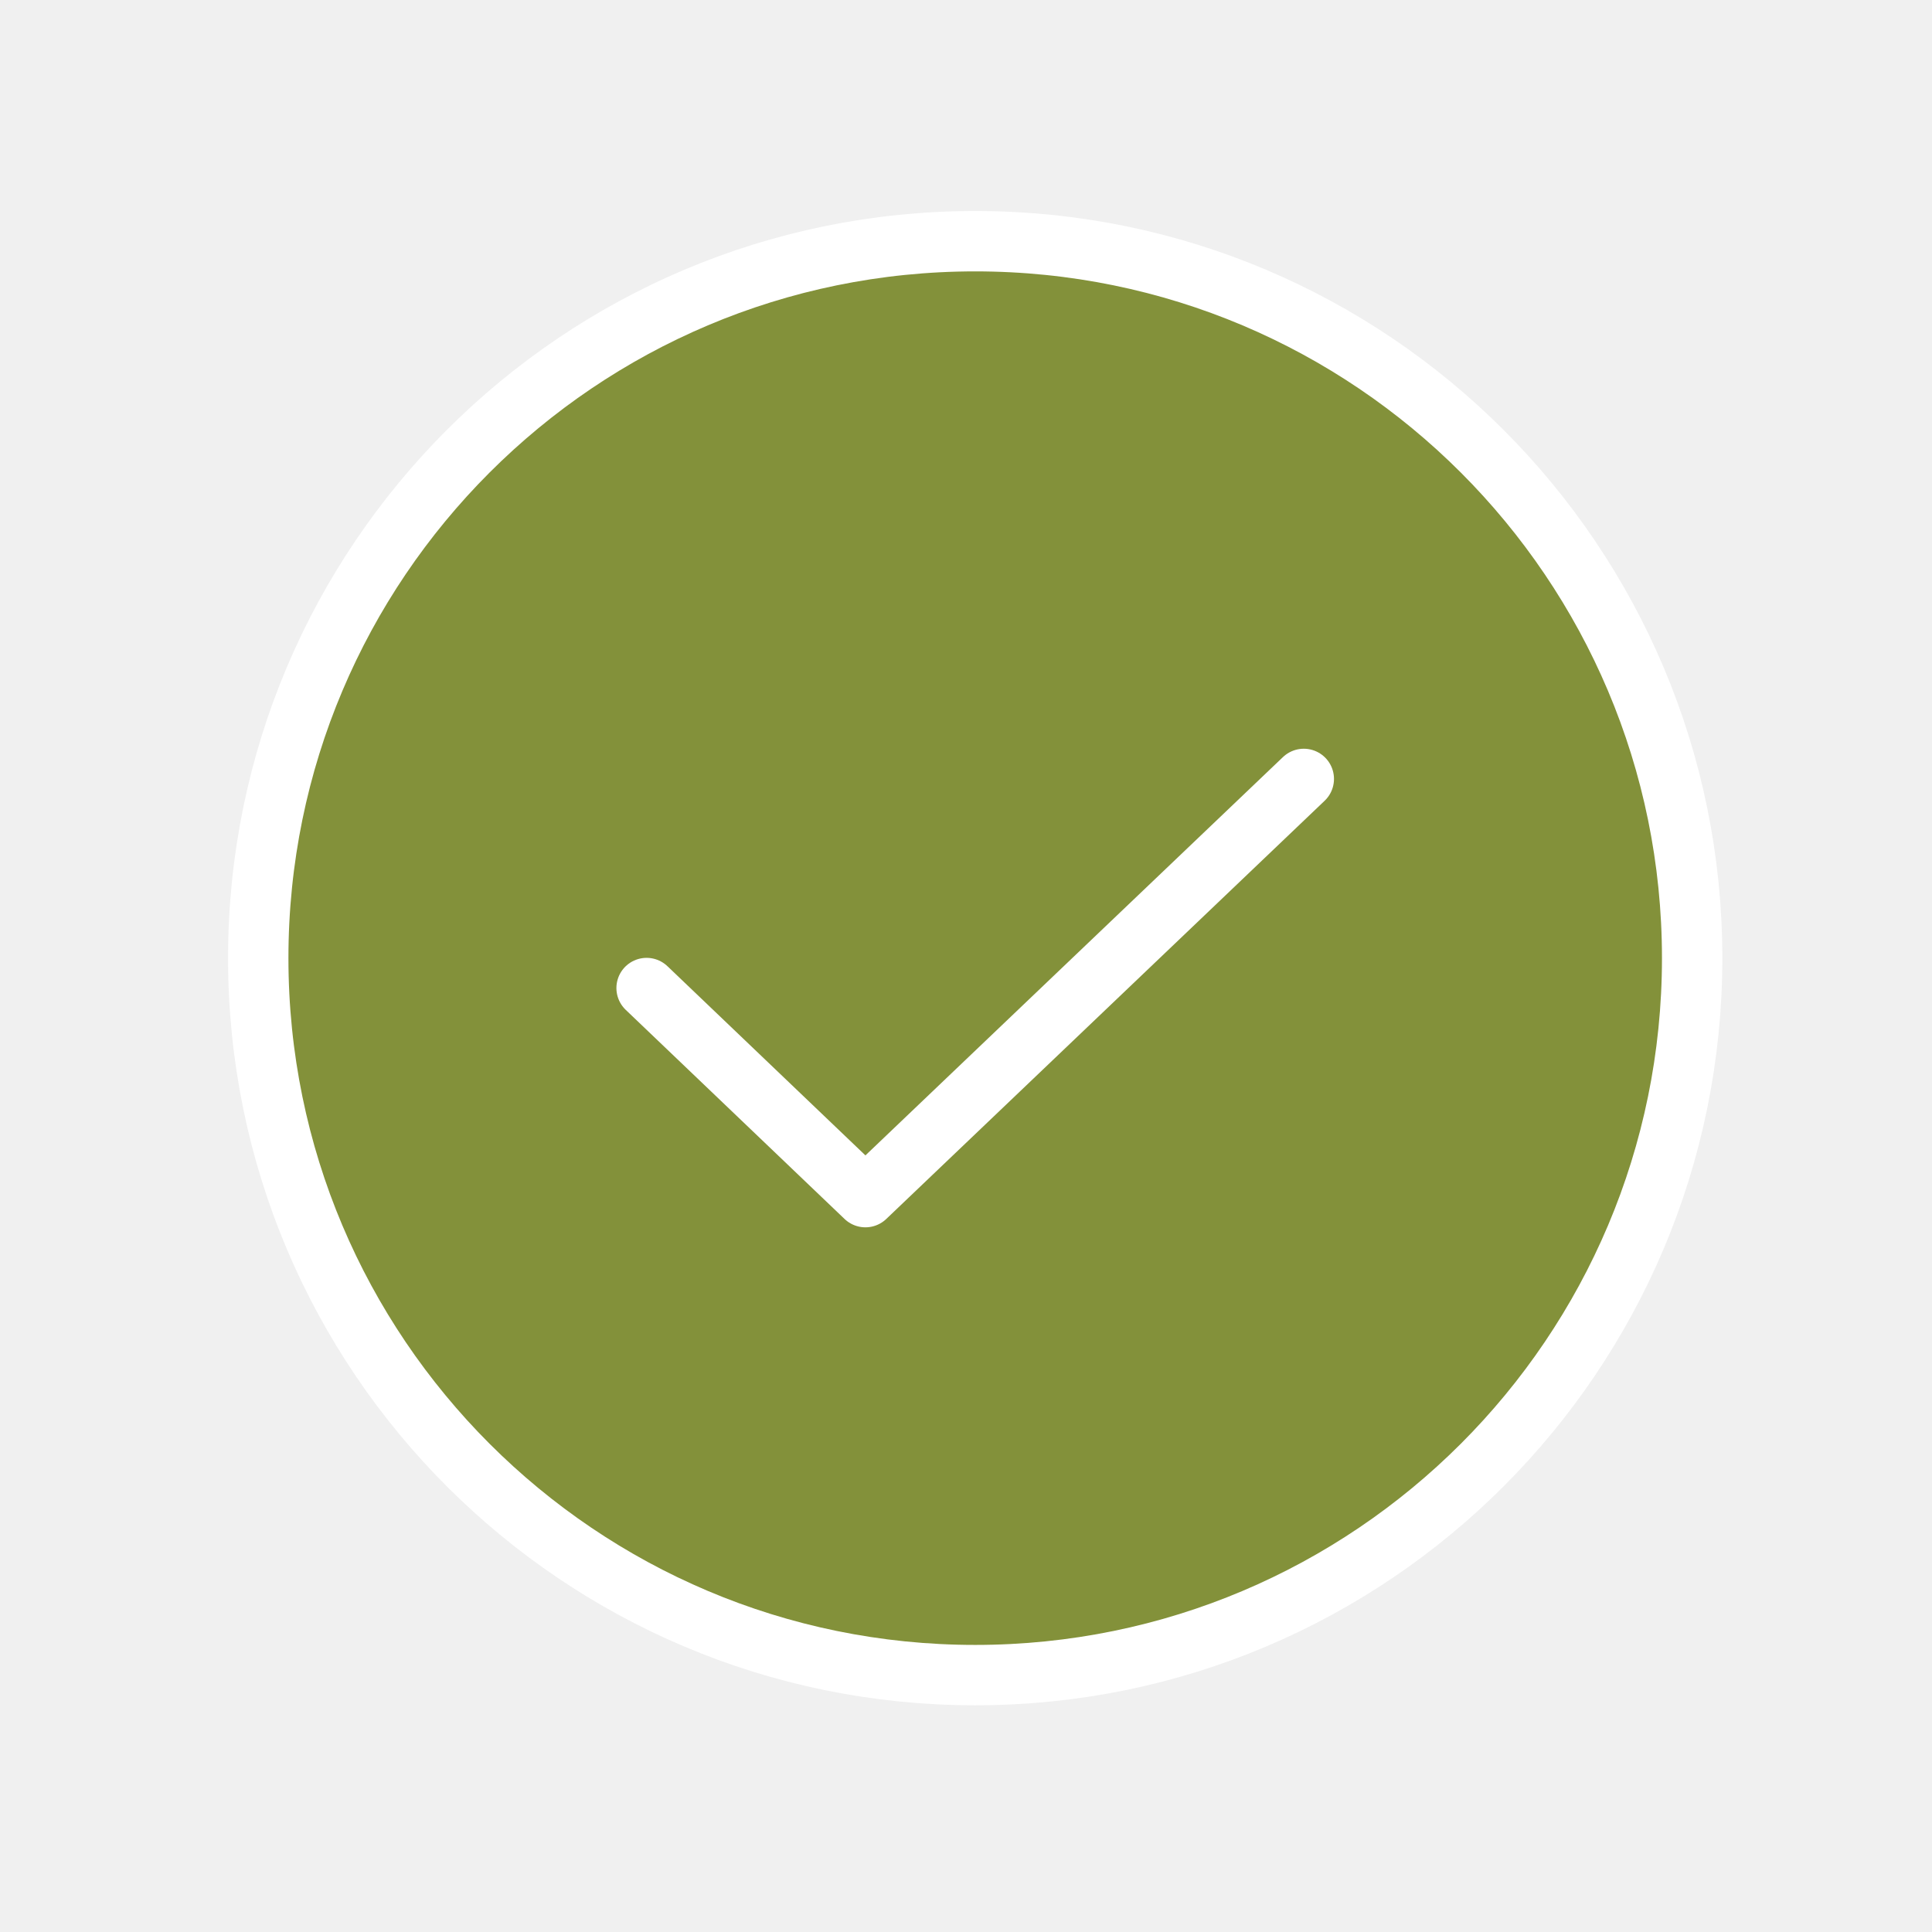
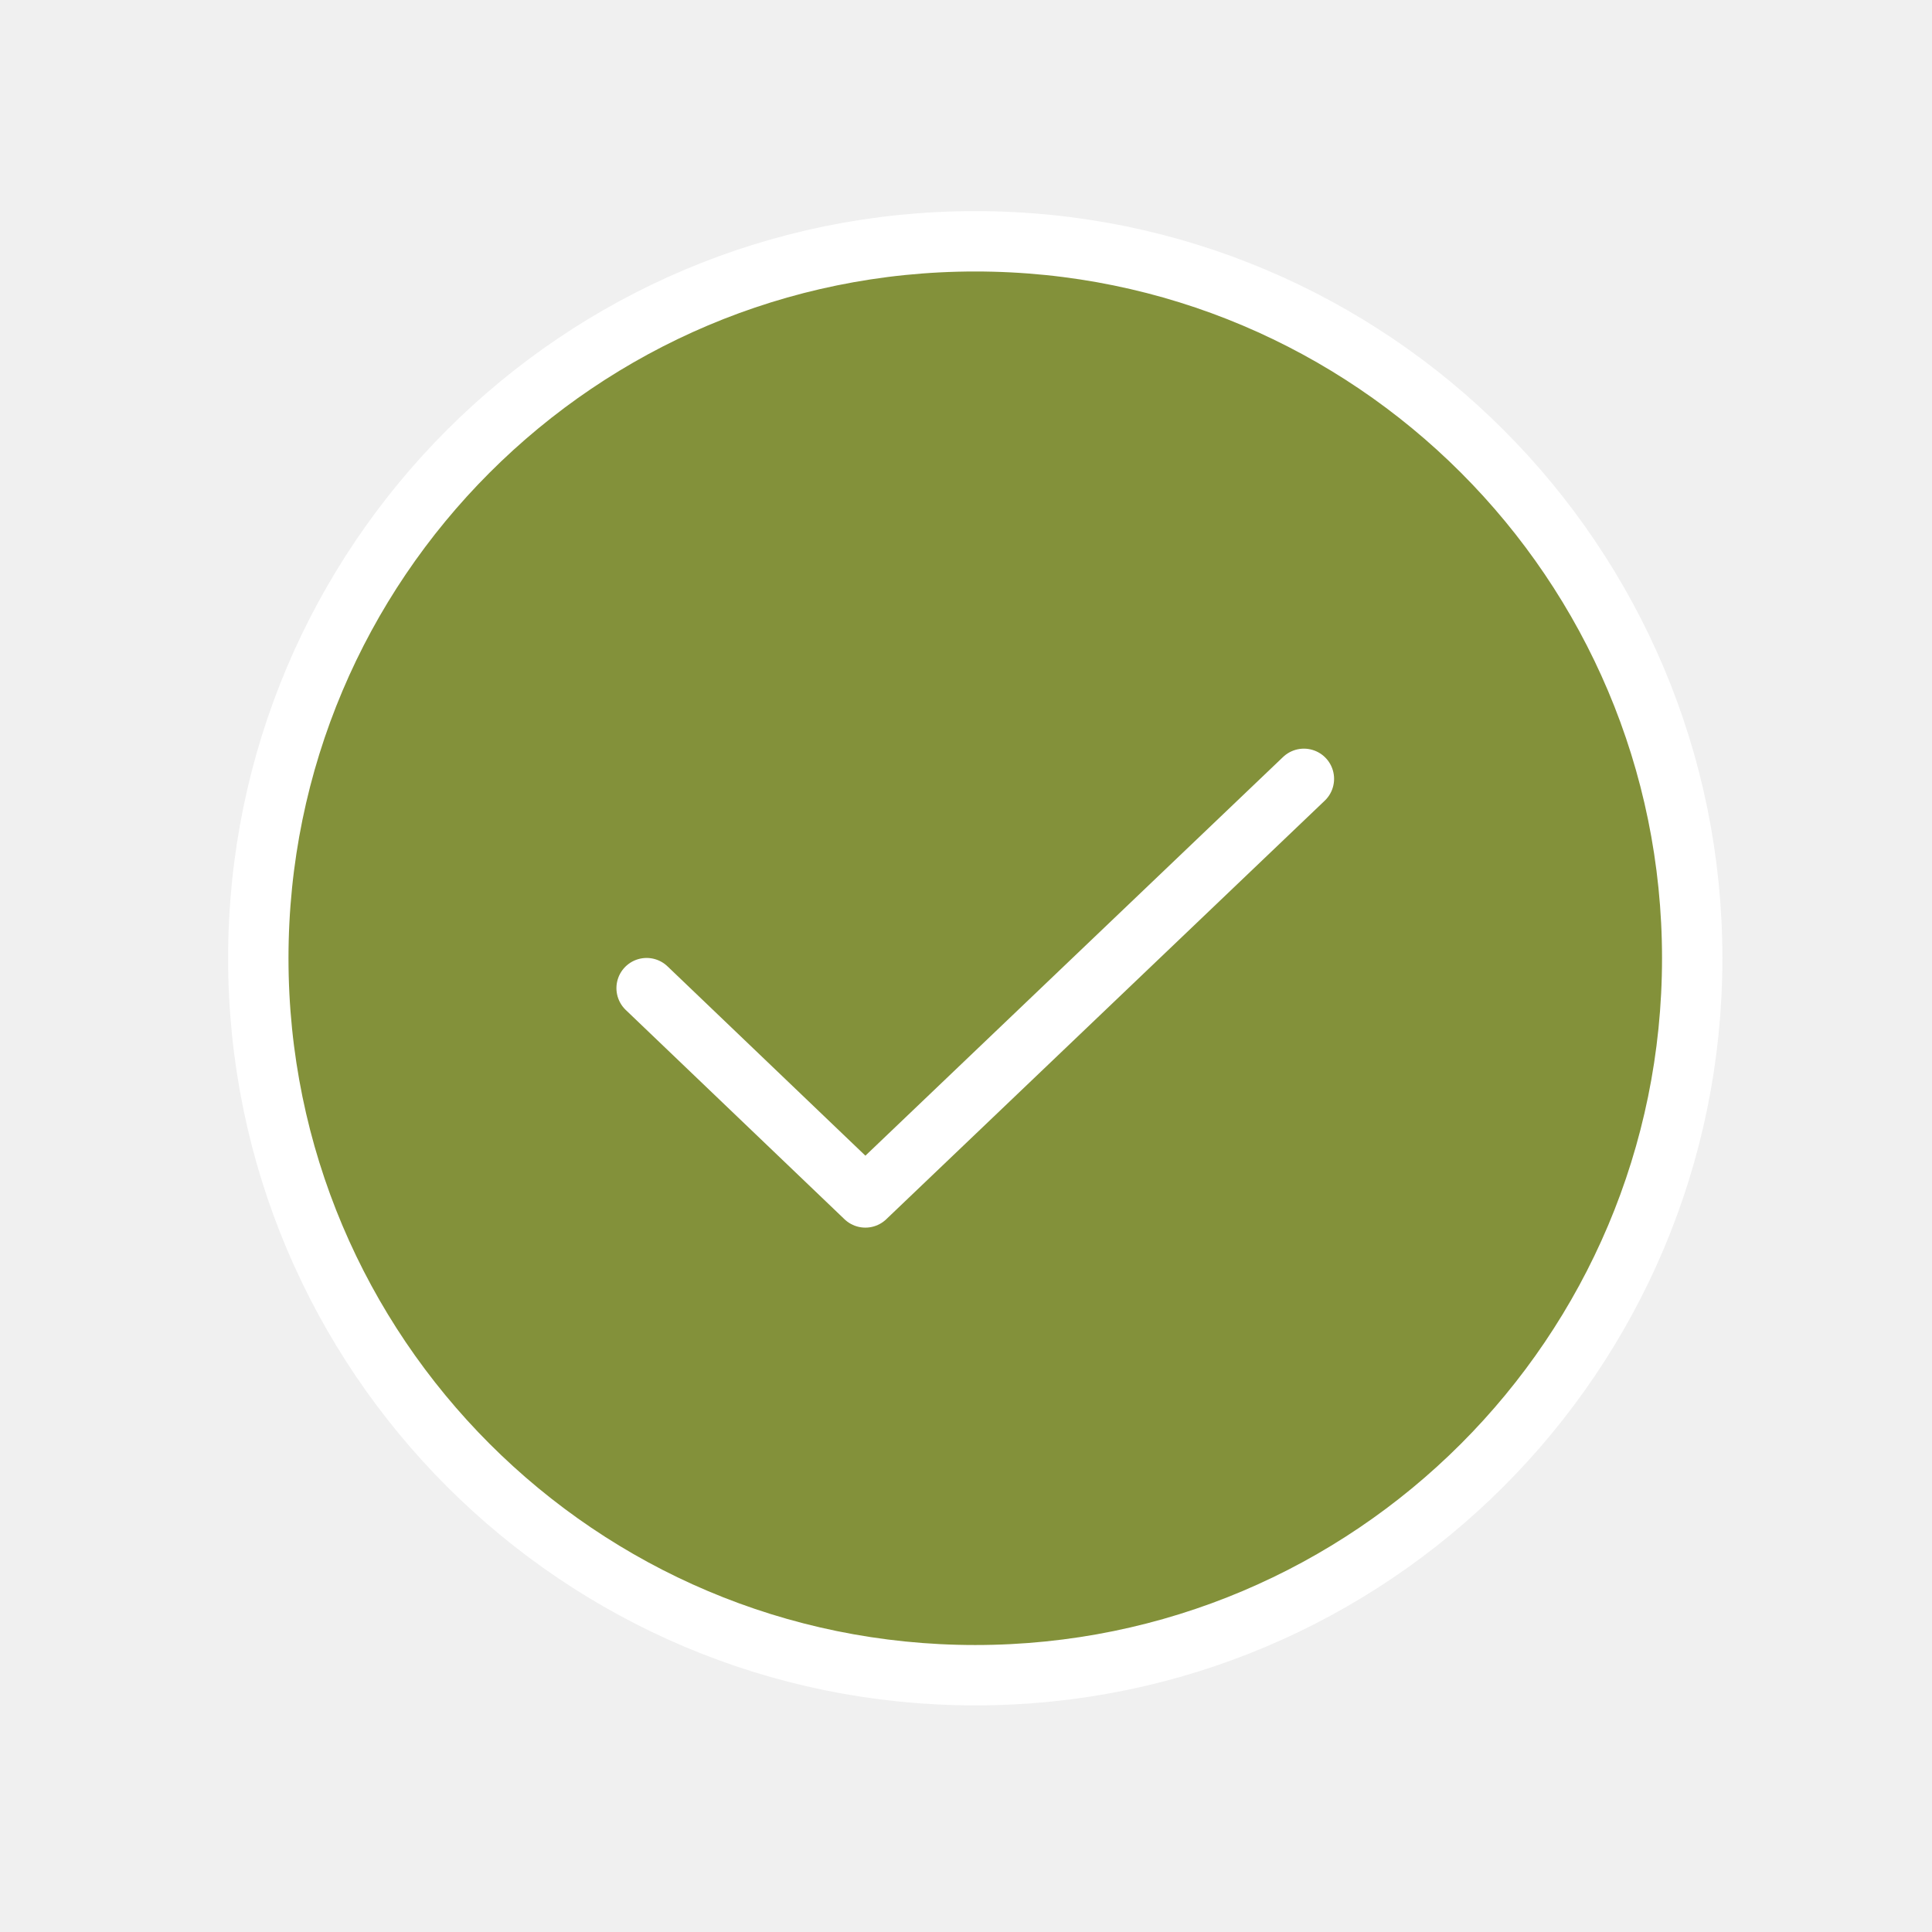
- <svg xmlns="http://www.w3.org/2000/svg" width="96" height="96" viewBox="0 0 96 96" fill="none">
-   <path d="M48.457 83.235C68.132 83.235 84.082 67.285 84.082 47.61C84.082 27.935 68.132 11.985 48.457 11.985C28.782 11.985 12.832 27.935 12.832 47.61C12.832 67.285 28.782 83.235 48.457 83.235Z" fill="#83913A" stroke="white" stroke-width="3" stroke-linecap="round" stroke-linejoin="round" />
-   <path d="M64.785 38.704L43.002 59.485L32.129 49.095" stroke="white" stroke-width="3" stroke-linecap="round" stroke-linejoin="round" />
+ <svg xmlns="http://www.w3.org/2000/svg" width="96" height="96" fill="none">
+   <path fill="#83913A" stroke="#fff" stroke-linecap="round" stroke-linejoin="round" stroke-width="3" d="M48.46 83.24a35.62 35.62 0 1 0 0-71.25 35.62 35.62 0 0 0 0 71.25Z" />
+   <path stroke="#fff" stroke-linecap="round" stroke-linejoin="round" stroke-width="3" d="M64.79 38.7 43 59.5l-10.87-10.4" />
</svg>
